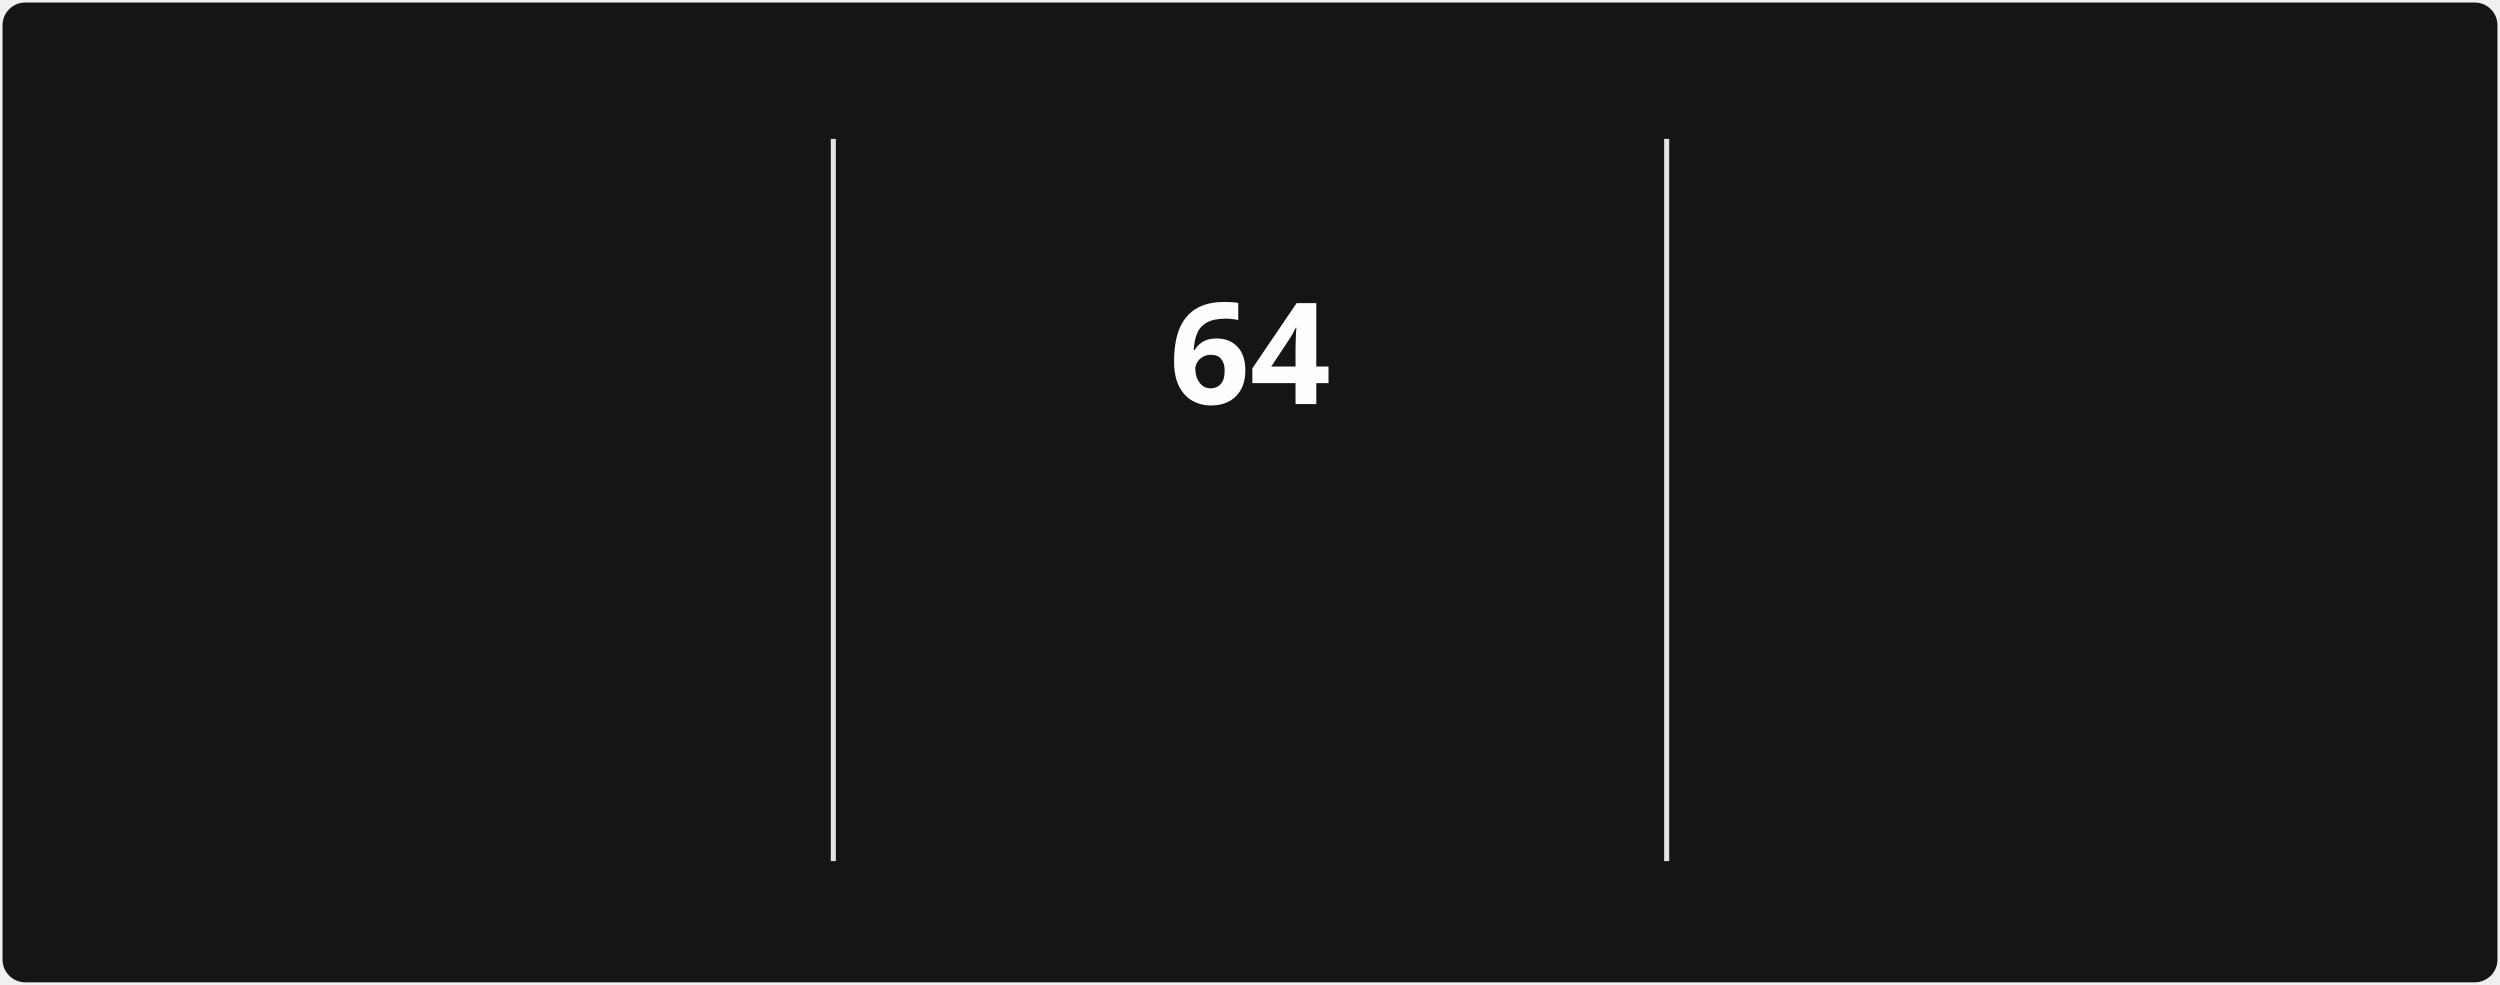
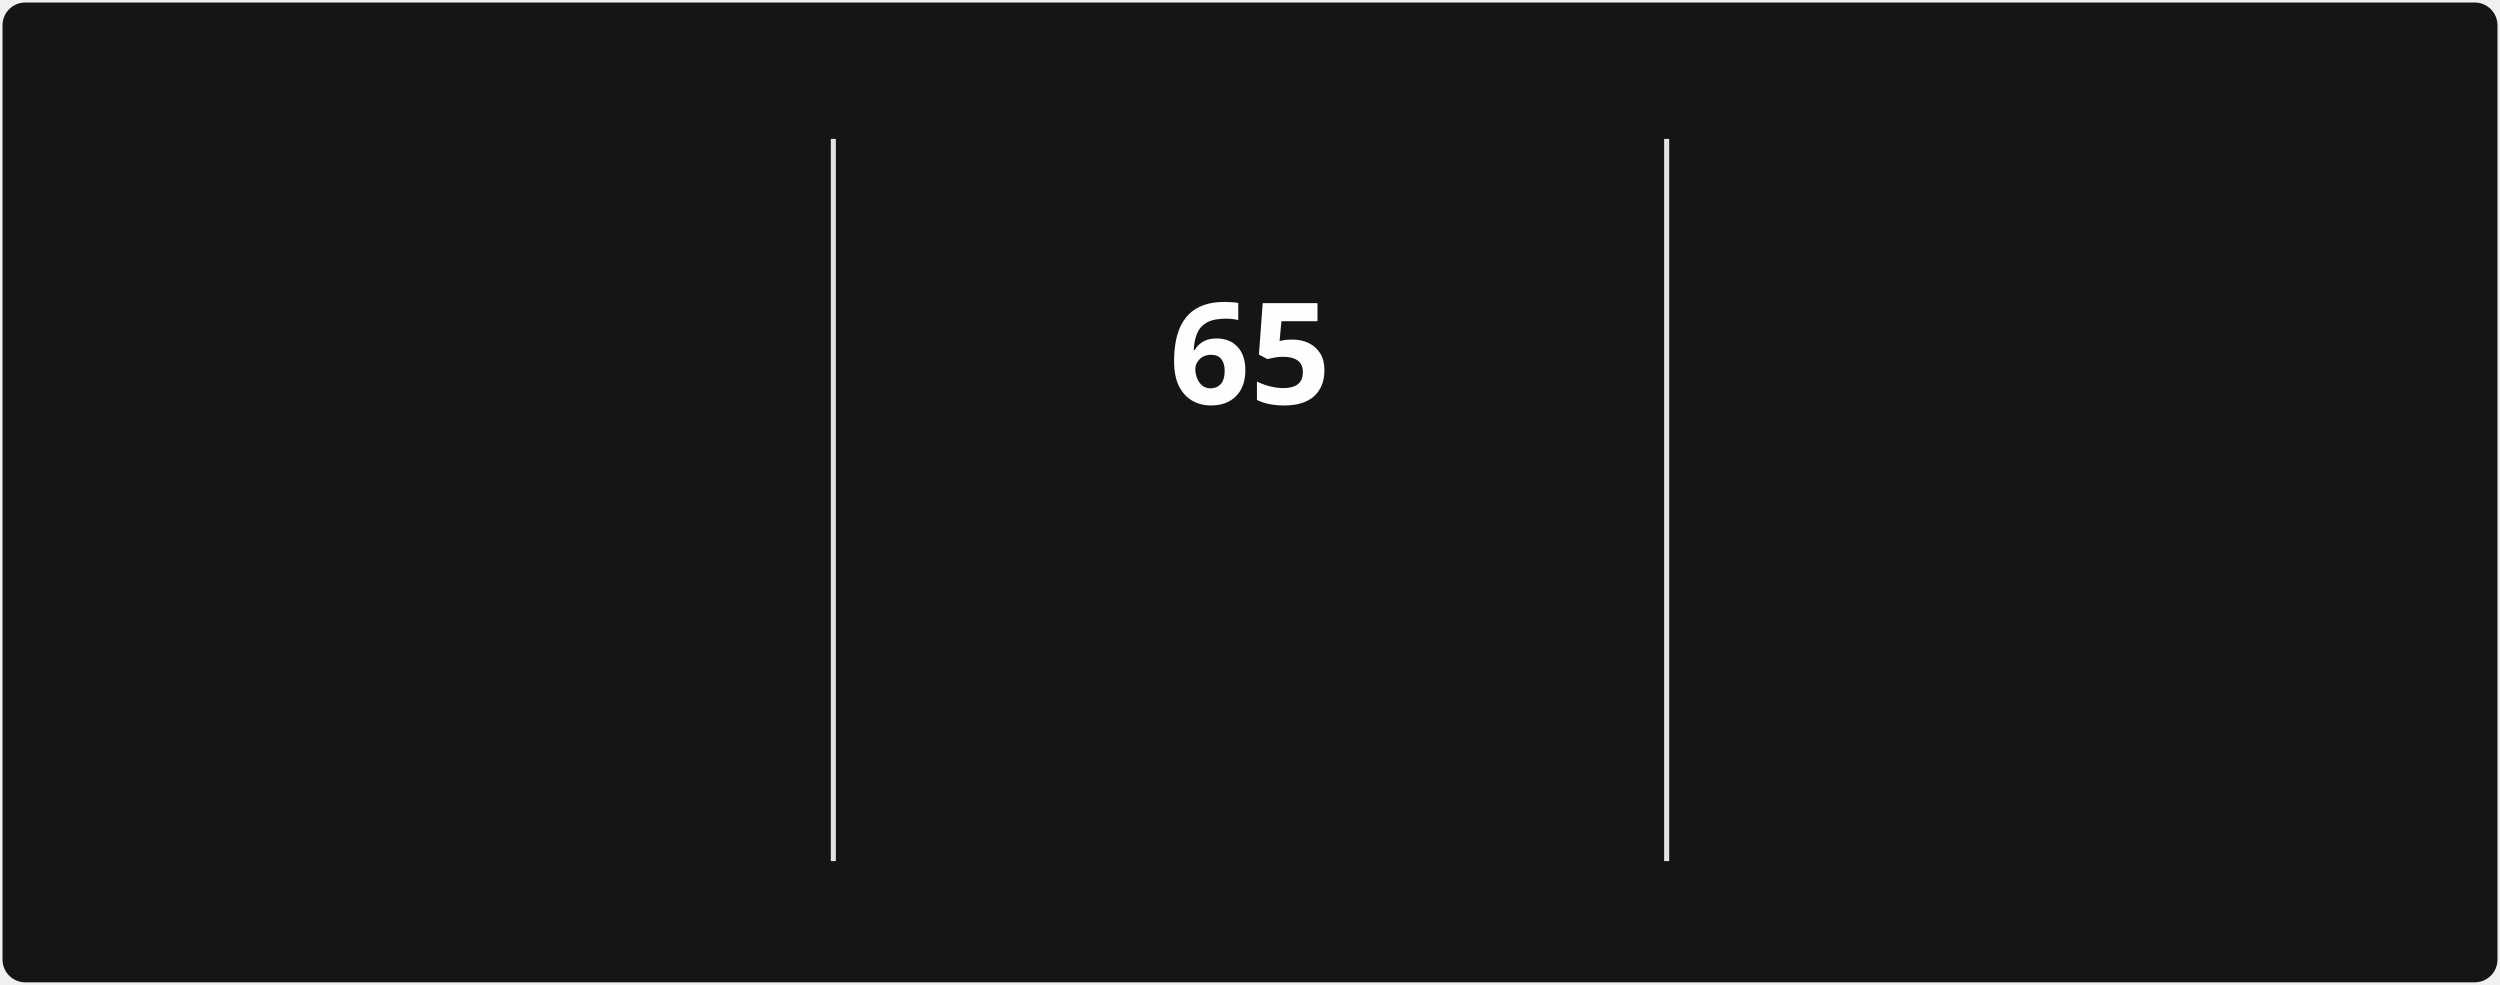
<svg xmlns="http://www.w3.org/2000/svg" style="isolation: isolate" viewBox="0 0 495 195" width="495px" height="195px" direction="ltr">
  <style>
            @keyframes currstreak {
                0% { font-size: 3px; opacity: 0.2; }
                80% { font-size: 34px; opacity: 1; }
                100% { font-size: 28px; opacity: 1; }
            }
            @keyframes fadein {
                0% { opacity: 0; }
                100% { opacity: 1; }
            }
        </style>
  <defs>
    <clipPath id="outer_rectangle">
      <rect width="495" height="195" rx="4.5" />
    </clipPath>
    <mask id="mask_out_ring_behind_fire">
      <rect width="495" height="195" fill="white" />
      <ellipse id="mask-ellipse" cx="247.5" cy="32" rx="13" ry="18" fill="black" />
    </mask>
  </defs>
  <g clip-path="url(#outer_rectangle)">
    <g style="isolation: isolate">
      <rect stroke="#000000" stroke-opacity="0" fill="#151515" rx="4.5" x="0.5" y="0.5" width="494" height="194" />
    </g>
    <g style="isolation: isolate">
      <line x1="165" y1="28" x2="165" y2="170" vector-effect="non-scaling-stroke" stroke-width="1" stroke="#E4E2E2" stroke-linejoin="miter" stroke-linecap="square" stroke-miterlimit="3" />
      <line x1="330" y1="28" x2="330" y2="170" vector-effect="non-scaling-stroke" stroke-width="1" stroke="#E4E2E2" stroke-linejoin="miter" stroke-linecap="square" stroke-miterlimit="3" />
    </g>
    <g style="isolation: isolate">
      <g transform="translate(82.5, 48)">
        <text x="0" y="32" stroke-width="0" text-anchor="middle" fill="#FEFEFE" stroke="none" font-family="&quot;Segoe UI&quot;, Ubuntu, sans-serif" font-weight="700" font-size="28px" font-style="normal" style="opacity: 0; animation: fadein 0.5s linear forwards 0.6s">
-                         1,585
+                         1,587
                    </text>
      </g>
      <g transform="translate(82.5, 84)">
        <text x="0" y="32" stroke-width="0" text-anchor="middle" fill="#FEFEFE" stroke="none" font-family="&quot;Segoe UI&quot;, Ubuntu, sans-serif" font-weight="400" font-size="14px" font-style="normal" style="opacity: 0; animation: fadein 0.5s linear forwards 0.7s">
                        Total Contributions
                    </text>
      </g>
      <g transform="translate(82.5, 114)">
        <text x="0" y="32" stroke-width="0" text-anchor="middle" fill="#9E9E9E" stroke="none" font-family="&quot;Segoe UI&quot;, Ubuntu, sans-serif" font-weight="400" font-size="12px" font-style="normal" style="opacity: 0; animation: fadein 0.5s linear forwards 0.8s">
                        Dec 21, 2021 - Present
                    </text>
      </g>
    </g>
    <g style="isolation: isolate">
      <g transform="translate(247.5, 108)">
        <text x="0" y="32" stroke-width="0" text-anchor="middle" fill="#FB8C00" stroke="none" font-family="&quot;Segoe UI&quot;, Ubuntu, sans-serif" font-weight="700" font-size="14px" font-style="normal" style="opacity: 0; animation: fadein 0.5s linear forwards 0.9s">
                        Current Streak
                    </text>
      </g>
      <g transform="translate(247.5, 145)">
        <text x="0" y="21" stroke-width="0" text-anchor="middle" fill="#9E9E9E" stroke="none" font-family="&quot;Segoe UI&quot;, Ubuntu, sans-serif" font-weight="400" font-size="12px" font-style="normal" style="opacity: 0; animation: fadein 0.5s linear forwards 0.9s">
-                         Jul 29 - Sep 30
+                         Jul 29 - Oct 1
                    </text>
      </g>
      <g mask="url(#mask_out_ring_behind_fire)">
        <circle cx="247.5" cy="71" r="40" fill="none" stroke="#FB8C00" stroke-width="5" style="opacity: 0; animation: fadein 0.5s linear forwards 0.4s" />
      </g>
      <g transform="translate(247.5, 19.5)" stroke-opacity="0" style="opacity: 0; animation: fadein 0.5s linear forwards 0.6s">
        <path d="M -12 -0.5 L 15 -0.5 L 15 23.5 L -12 23.5 L -12 -0.5 Z" fill="none" />
        <path d="M 1.5 0.67 C 1.5 0.67 2.24 3.32 2.24 5.47 C 2.24 7.53 0.89 9.2 -1.17 9.2 C -3.23 9.2 -4.79 7.53 -4.79 5.47 L -4.76 5.11 C -6.78 7.51 -8 10.62 -8 13.99 C -8 18.41 -4.42 22 0 22 C 4.42 22 8 18.41 8 13.99 C 8 8.6 5.41 3.79 1.5 0.67 Z M -0.29 19 C -2.07 19 -3.51 17.6 -3.51 15.86 C -3.51 14.24 -2.46 13.1 -0.7 12.74 C 1.07 12.38 2.9 11.53 3.92 10.16 C 4.31 11.45 4.51 12.81 4.51 14.2 C 4.51 16.85 2.36 19 -0.29 19 Z" fill="#FB8C00" stroke-opacity="0" />
      </g>
      <g transform="translate(247.5, 48)">
        <text x="0" y="32" stroke-width="0" text-anchor="middle" fill="#FEFEFE" stroke="none" font-family="&quot;Segoe UI&quot;, Ubuntu, sans-serif" font-weight="700" font-size="28px" font-style="normal" style="animation: currstreak 0.6s linear forwards">
-                         64
+                         65
                    </text>
      </g>
    </g>
    <g style="isolation: isolate">
      <g transform="translate(412.5, 48)">
        <text x="0" y="32" stroke-width="0" text-anchor="middle" fill="#FEFEFE" stroke="none" font-family="&quot;Segoe UI&quot;, Ubuntu, sans-serif" font-weight="700" font-size="28px" font-style="normal" style="opacity: 0; animation: fadein 0.5s linear forwards 1.2s">
                        85
                    </text>
      </g>
      <g transform="translate(412.5, 84)">
        <text x="0" y="32" stroke-width="0" text-anchor="middle" fill="#FEFEFE" stroke="none" font-family="&quot;Segoe UI&quot;, Ubuntu, sans-serif" font-weight="400" font-size="14px" font-style="normal" style="opacity: 0; animation: fadein 0.5s linear forwards 1.3s">
                        Longest Streak
                    </text>
      </g>
      <g transform="translate(412.5, 114)">
        <text x="0" y="32" stroke-width="0" text-anchor="middle" fill="#9E9E9E" stroke="none" font-family="&quot;Segoe UI&quot;, Ubuntu, sans-serif" font-weight="400" font-size="12px" font-style="normal" style="opacity: 0; animation: fadein 0.5s linear forwards 1.4s">
                        Mar 10 - Jun 2
                    </text>
      </g>
    </g>
  </g>
</svg>
